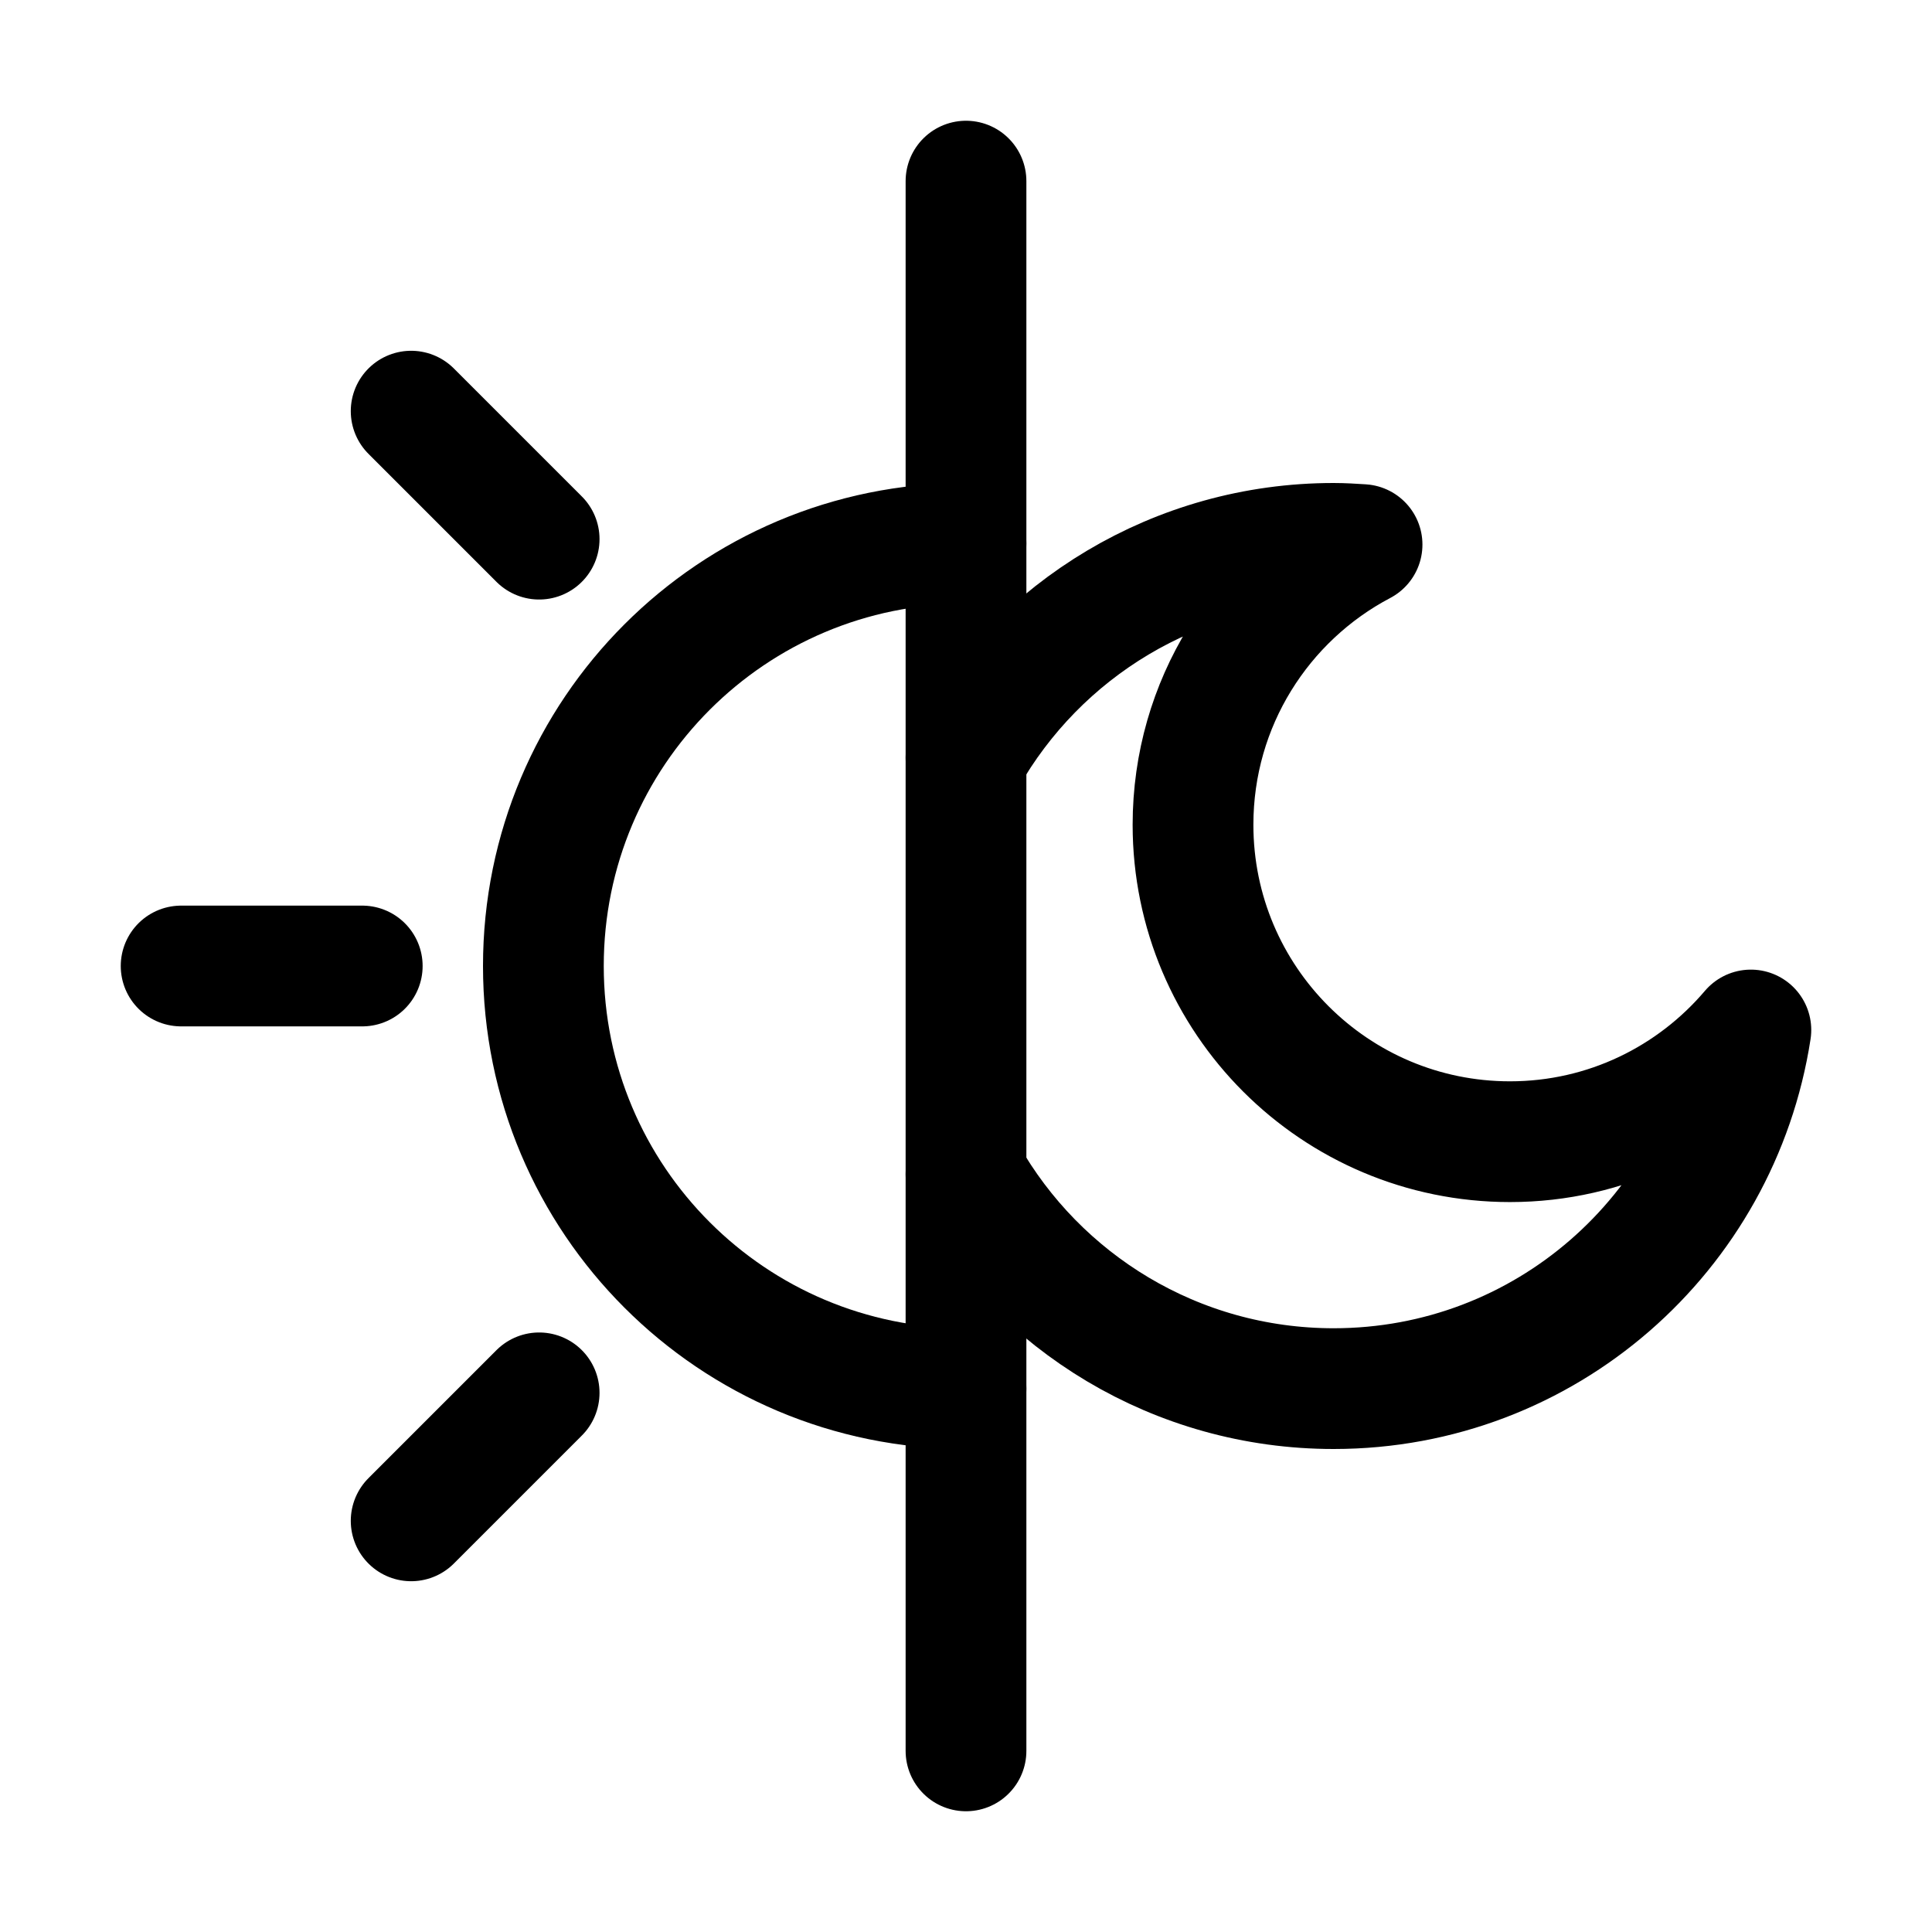
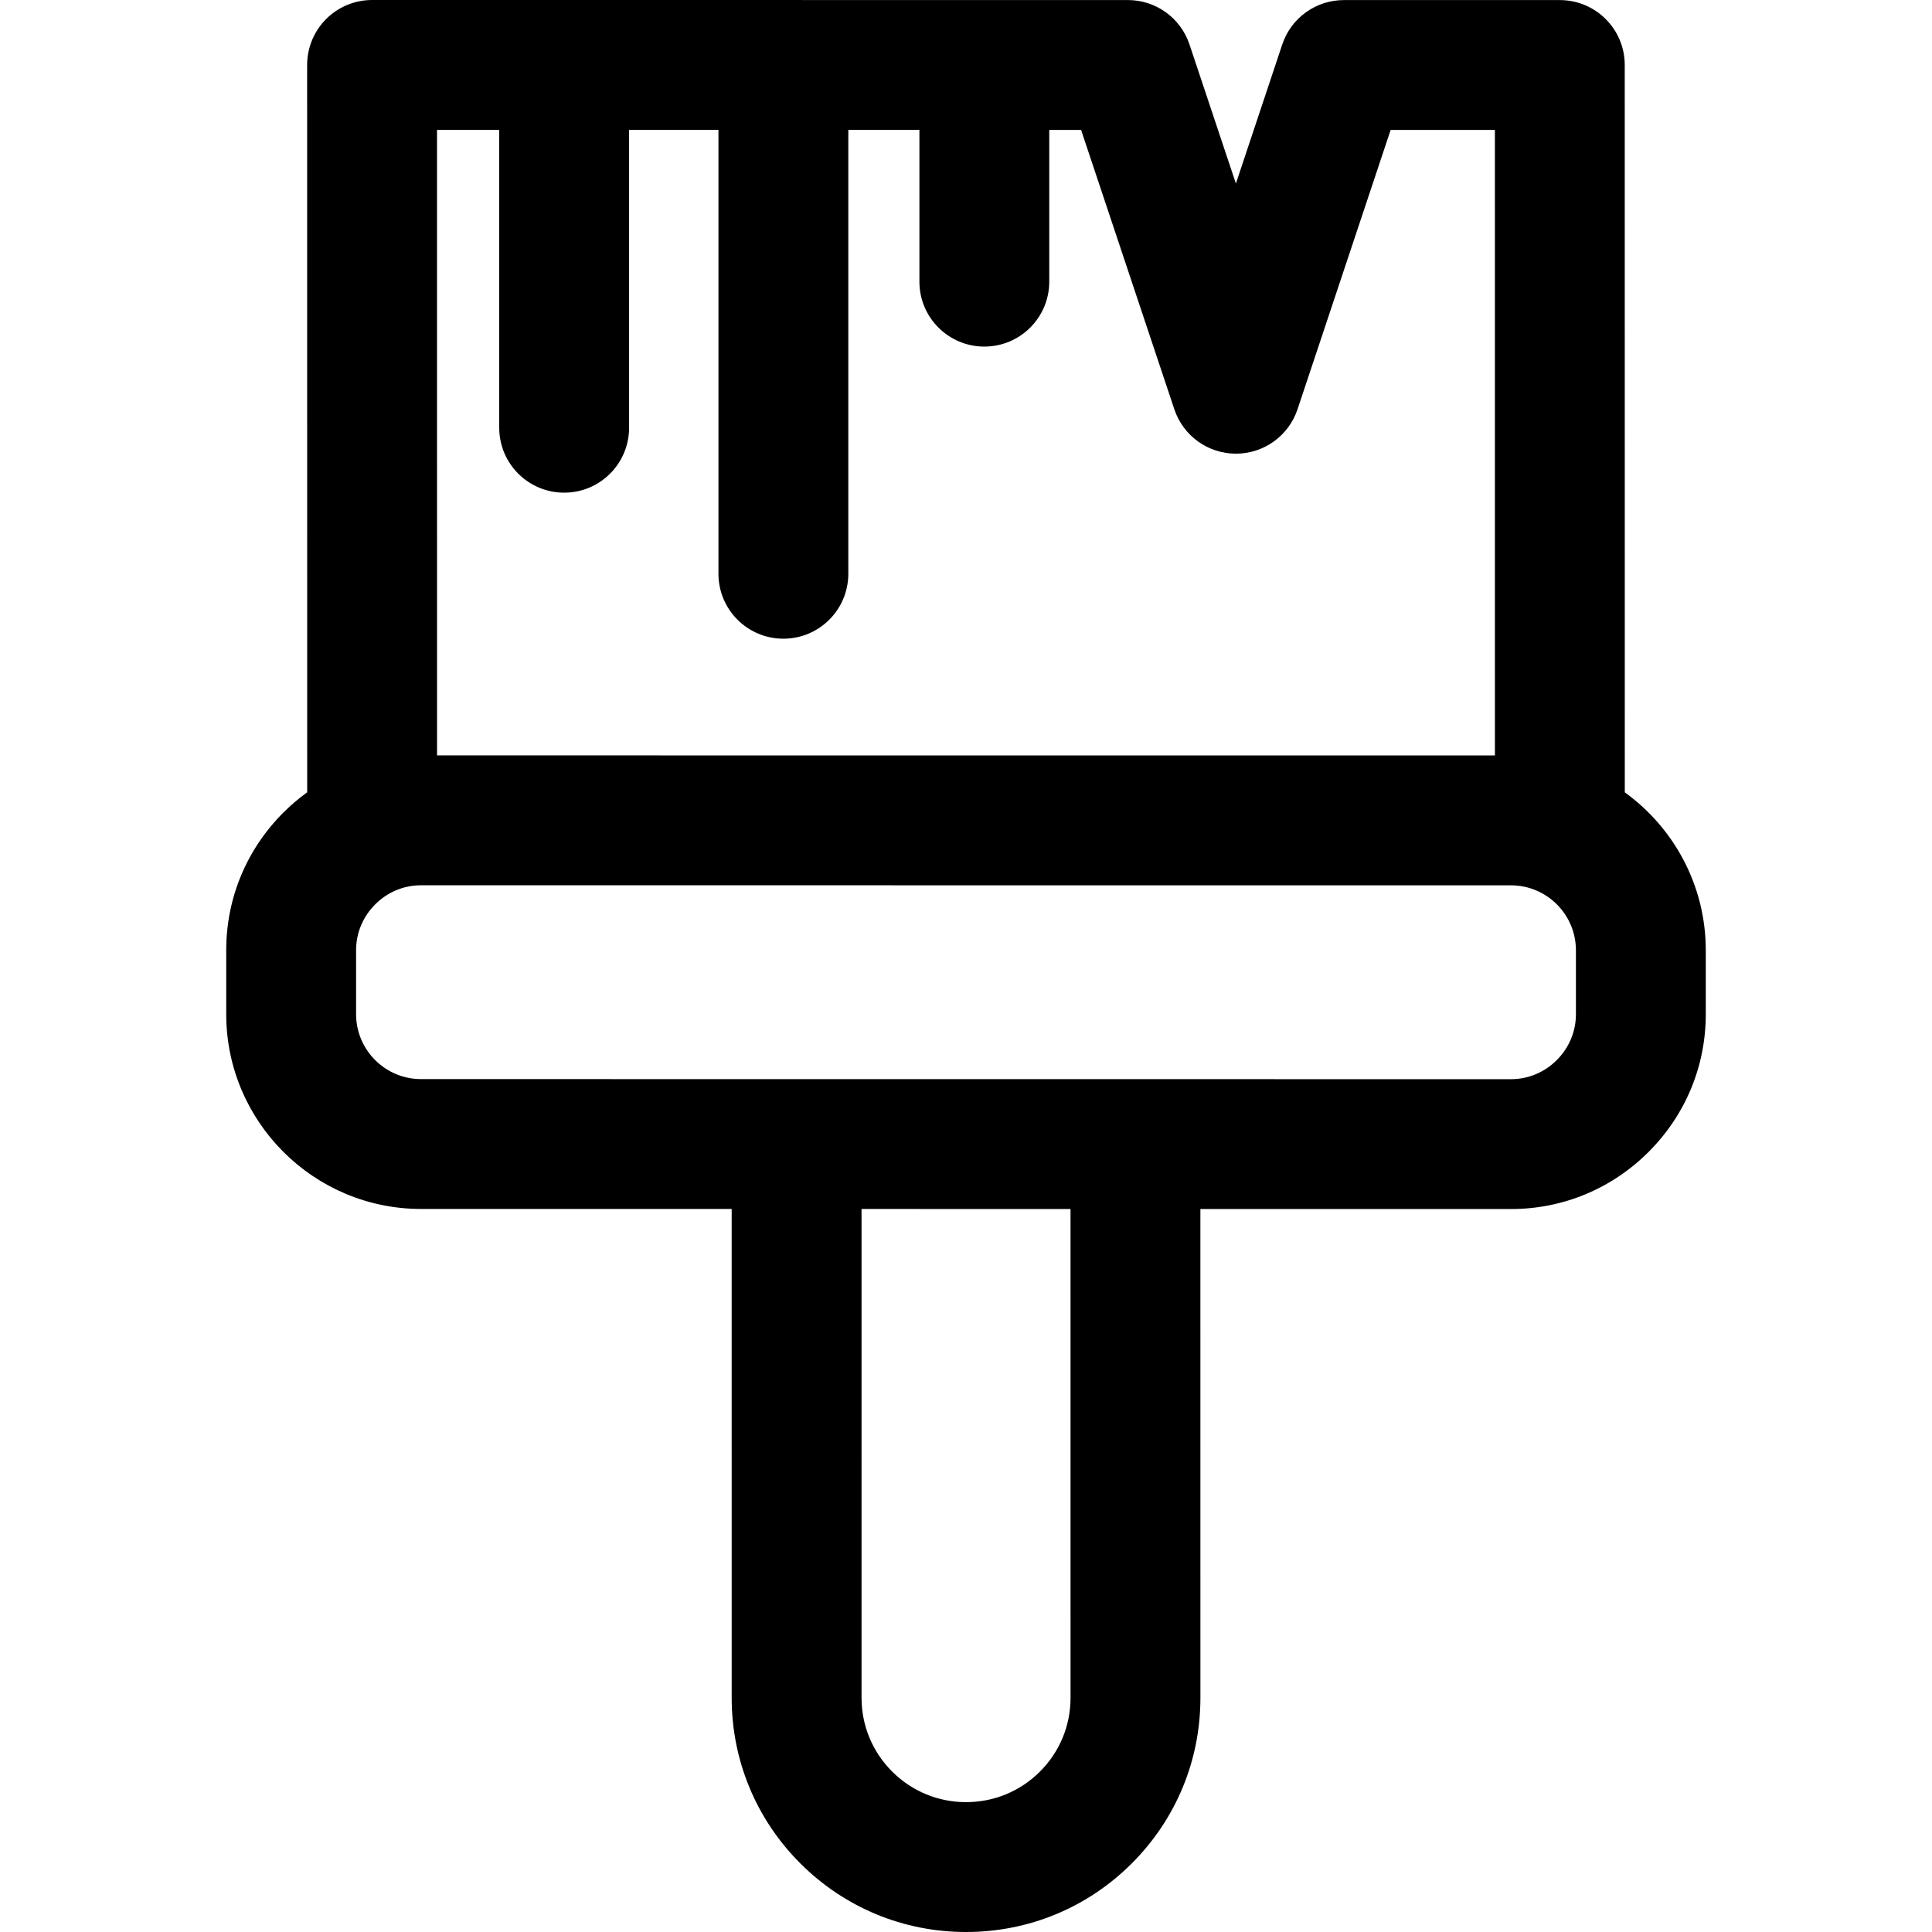
- <svg xmlns="http://www.w3.org/2000/svg" version="1.1" id="Icons" x="0px" y="0px" viewBox="0 0 32 32" style="enable-background:new 0 0 32 32;" xml:space="preserve">
-   <style type="text/css">
- 	.st0{fill:none;stroke:#000000;stroke-width:2;stroke-linecap:round;stroke-linejoin:round;stroke-miterlimit:10;}
- 	.st1{fill:none;stroke:#000000;stroke-width:2;stroke-linejoin:round;stroke-miterlimit:10;}
- </style>
-   <line class="st0" x1="16" y1="3" x2="16" y2="29" />
-   <path class="st0" d="M16,23c-3.87,0-7-3.13-7-7s3.13-7,7-7" />
-   <line class="st0" x1="6.81" y1="6.81" x2="8.93" y2="8.93" />
-   <line class="st0" x1="3" y1="16" x2="6" y2="16" />
-   <line class="st0" x1="6.81" y1="25.19" x2="8.93" y2="23.07" />
-   <path class="st0" d="M16,12.55C17.2,10.43,19.48,9,22.09,9c0.16,0,0.31,0.01,0.47,0.02c-1.67,0.88-2.8,2.63-2.8,4.64  c0,2.9,2.35,5.25,5.25,5.25c1.6,0,3.03-0.72,3.99-1.85C28.48,20.43,25.59,23,22.09,23c-2.61,0-4.89-1.43-6.09-3.55" />
+ <svg xmlns="http://www.w3.org/2000/svg" version="1.1" id="Capa_1" x="0px" y="0px" viewBox="0 0 297 297" style="enable-background:new 0 0 297 297;" xml:space="preserve">
+   <path d="M249.774,121.802l-0.008-111.81c0-5.513-4.469-9.981-9.98-9.981h-33.201c-4.297,0-8.111,2.749-9.469,6.825l-7.125,21.375  l-7.137-21.383c-1.359-4.073-5.172-6.821-9.467-6.821L57.198,0c-0.002,0-0.002,0-0.002,0c-2.646,0-5.186,1.052-7.057,2.923  c-1.873,1.873-2.924,4.412-2.924,7.059l0.008,111.813c-1.287,0.934-2.514,1.972-3.662,3.119c-5.666,5.666-8.785,13.18-8.785,21.155  v9.836c0.002,16.512,13.436,29.944,29.945,29.944l47.756,0.004l0.002,75.129c-0.002,9.622,3.746,18.668,10.553,25.471  c6.805,6.801,15.852,10.547,25.473,10.547c0.004,0,0.008,0,0.012,0c9.621,0,18.666-3.744,25.469-10.544  c6.807-6.804,10.555-15.851,10.549-25.472l-0.004-75.126l47.75,0.004l0,0c7.976,0,15.49-3.121,21.156-8.787  c5.668-5.667,8.787-13.181,8.787-21.156v-9.84C262.222,136.098,257.306,127.245,249.774,121.802z M67.187,116.125l-0.008-96.161  l9.566,0.001v45.79c0,5.513,4.471,9.981,9.982,9.981c5.512,0,9.981-4.469,9.981-9.981V19.966l13.738,0.001v68.236  c0,5.513,4.469,9.982,9.98,9.982c5.514,0,9.982-4.47,9.982-9.982V19.969h10.93v23.33c0,5.512,4.469,9.981,9.98,9.981  c5.512,0,9.982-4.47,9.982-9.981V19.971h4.893l14.334,42.95c1.361,4.074,5.174,6.822,9.471,6.821  c4.295-0.001,8.109-2.75,9.467-6.825l14.314-42.942h16.025l0.004,96.159L67.187,116.125z M164.571,260.99  c0.002,4.286-1.666,8.316-4.699,11.347c-3.033,3.031-7.064,4.7-11.359,4.7c-0.002,0-0.004,0-0.004,0  c-4.295,0-8.33-1.671-11.363-4.703c-3.033-3.031-4.703-7.063-4.703-11.351l-0.002-75.129l32.127,0.003L164.571,260.99z   M232.286,136.099c5.5,0.005,9.973,4.481,9.975,9.981v9.84c0,2.644-1.045,5.144-2.939,7.04c-1.896,1.895-4.396,2.939-7.039,2.939  l-167.559-0.013c-5.504,0-9.982-4.479-9.984-9.982v-9.836c0-2.644,1.045-5.145,2.939-7.04c1.896-1.896,4.396-2.939,7.041-2.939  L232.286,136.099z" />
+   <g>
+ </g>
+   <g>
+ </g>
+   <g>
+ </g>
+   <g>
+ </g>
+   <g>
+ </g>
+   <g>
+ </g>
+   <g>
+ </g>
+   <g>
+ </g>
+   <g>
+ </g>
+   <g>
+ </g>
+   <g>
+ </g>
+   <g>
+ </g>
+   <g>
+ </g>
+   <g>
+ </g>
+   <g>
+ </g>
</svg>
